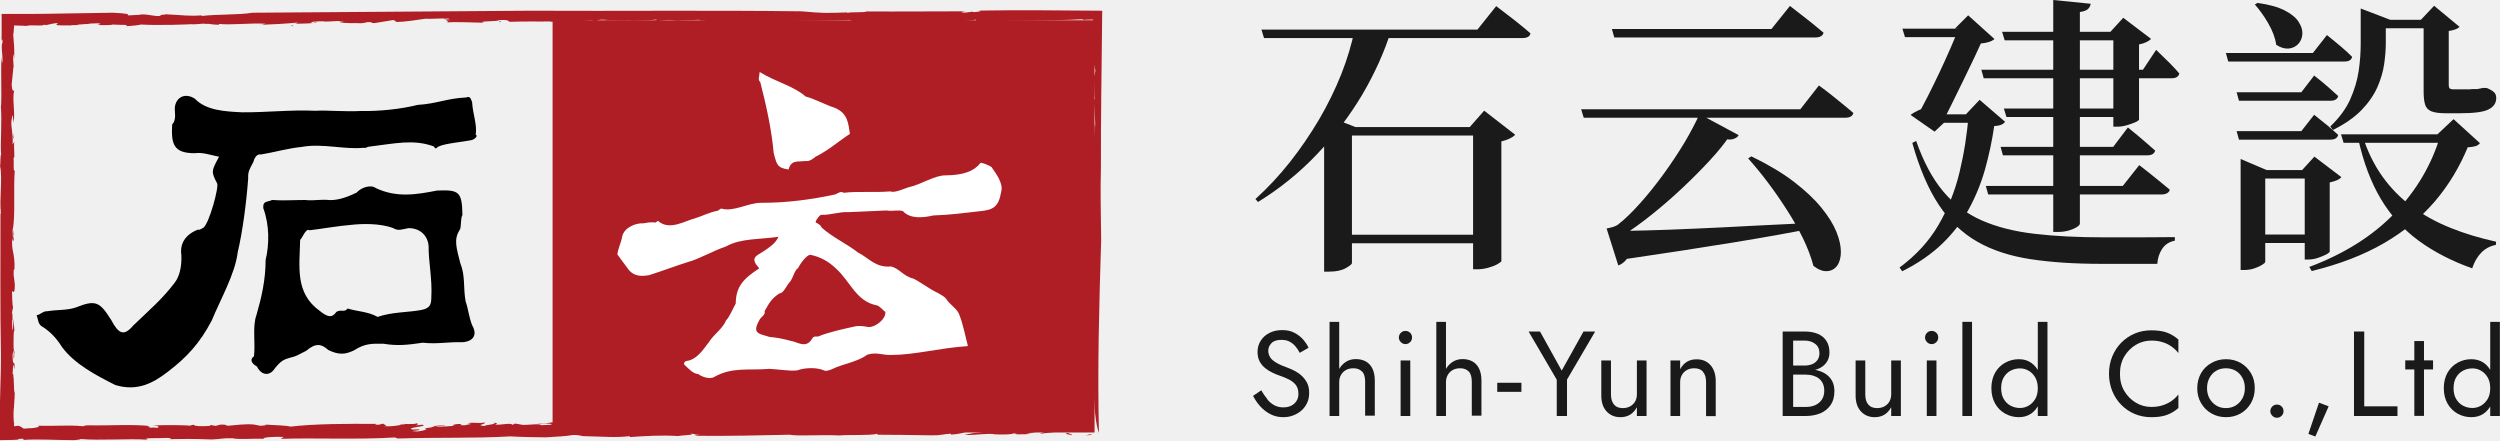
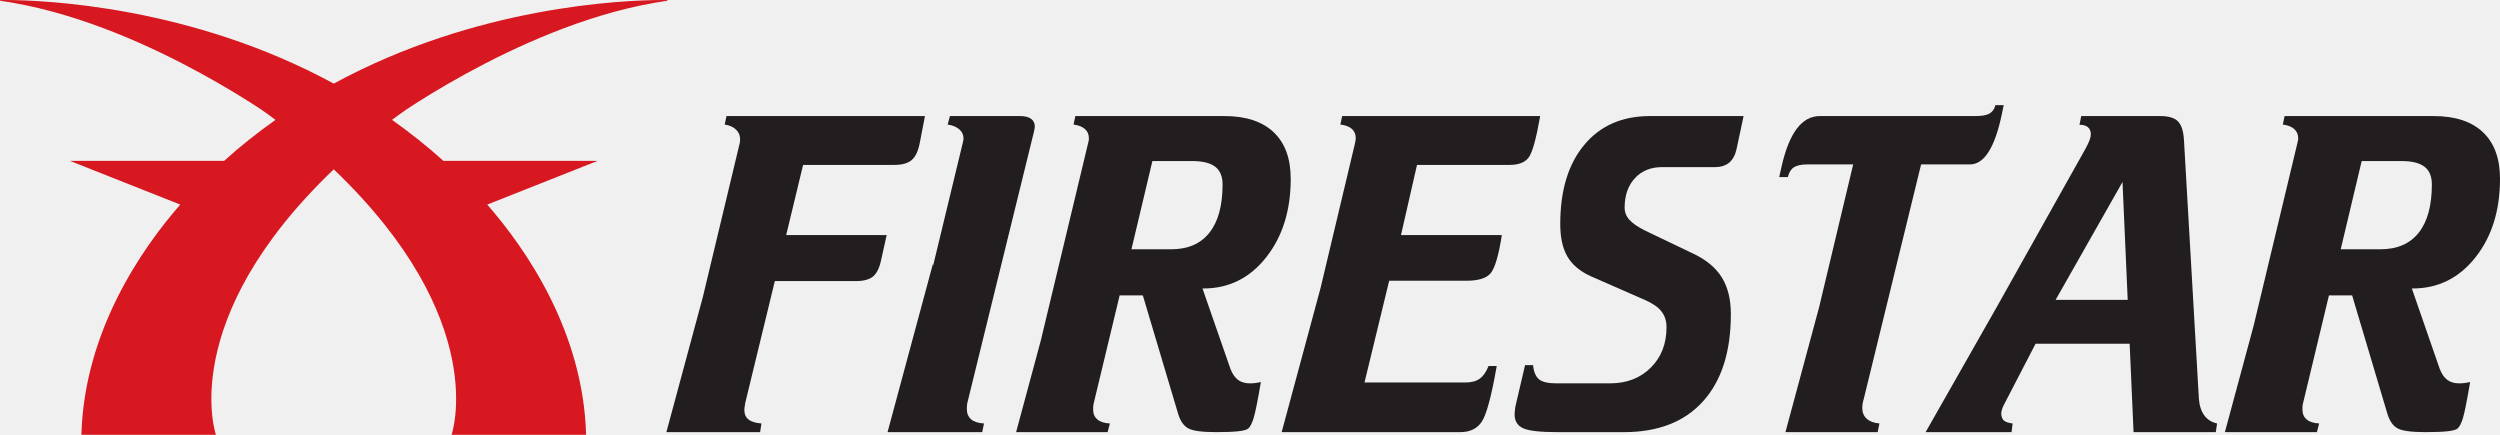
- <svg xmlns="http://www.w3.org/2000/svg" id="_圖層_2" data-name="圖層 2" viewBox="0 0 212.14 37.41">
-   <g id="_圖層_1-2" data-name="圖層 1">
+ <svg xmlns="http://www.w3.org/2000/svg" version="1.1" id="圖層_1" x="0px" y="0px" width="447.103px" height="77.763px" viewBox="0 0 447.103 77.763" enable-background="new 0 0 447.103 77.763" xml:space="preserve">
+   <g>
+     <path fill="#D71820" d="M119.312,0.015c0,0-0.304-0.013-0.869-0.015c-7.012,0.02-33.26,1.084-58.756,14.953   C34.192,1.084,7.945,0.02,0.932,0C0.367,0.002,0.063,0.015,0.063,0.015C0.029,0.017,0.002,0.042,0,0.08   c-0.002,0.032,0.021,0.061,0.053,0.068c0.139,0.02,0.277,0.039,0.416,0.059C1.158,0.3,1.844,0.411,2.531,0.539   c12.43,2.201,24.64,7.789,33.436,12.6h-0.007c0.057,0.028,0.112,0.06,0.167,0.088c4.604,2.525,8.252,4.822,10.489,6.296   c0.908,0.632,1.792,1.271,2.655,1.914c-3.133,2.212-6.213,4.64-9.191,7.333H12.501l19.735,7.819   c-6.903,7.901-17.175,22.688-17.679,41.174H38.62c0,0-7.193-20.471,21.068-47.479c28.262,27.009,21.067,47.479,21.067,47.479   h24.064c-0.505-18.486-10.776-33.273-17.681-41.174l19.736-7.819H79.297c-2.98-2.693-6.061-5.121-9.191-7.333   c0.861-0.644,1.745-1.282,2.652-1.914c2.24-1.474,5.886-3.771,10.491-6.296c0.053-0.028,0.108-0.06,0.165-0.088h-0.006   c8.797-4.811,21.006-10.399,33.434-12.6c0.688-0.128,1.375-0.239,2.064-0.332c0.14-0.021,0.277-0.04,0.417-0.059   c0.031-0.007,0.055-0.037,0.053-0.068C119.373,0.042,119.347,0.017,119.312,0.015z" />
    <g>
-       <g>
-         <rect x="46.89" y="1.72" width="45.99" height="34.98" fill="#b01e25" />
-         <path d="M82.1,29.37c-2.48,.17-4.42,.74-6.44,.75-.74,.04-1.25-.27-2.05-.03-.75,.55-1.82,.75-2.66,1.08-.32,.14-.66,.33-.96,.29-.55-.27-1.57-.31-2.35-.03-.58,.08-1.72-.11-2.36-.13-1.75,.15-3.15-.19-4.72,.71-.26,.15-.87,.05-1.3-.26-.48-.07-.72-.36-1.22-.84,0-.16,.11-.28,.22-.28,.83-.11,1.32-.83,1.91-1.62,.41-.65,1.15-1.11,1.44-1.82,.3-.3,.6-1.04,.82-1.43,.02-1.45,.64-2.1,2-2.99-.8-.87-.32-1.03,.37-1.45,.55-.38,1.01-.67,1.26-1.23-1.54,.24-3.18,.11-4.45,.82-1.19,.41-2.28,1.07-3.22,1.32-1.08,.34-2.24,.78-3.31,1.12-.54,.08-1.31,.2-1.85-.62-.17-.21-.67-.92-.84-1.14,.05-.52,.3-.92,.41-1.53,.16-.75,1.15-1.15,1.79-1.11,.32-.04,.51-.12,1.05-.07,.12-.07,.2-.21,.26-.08,.96,.77,2.24-.07,3.04-.26,.58-.18,1.24-.51,1.87-.64,.18,0,.21-.16,.41-.2,1.04,.31,2.3-.52,3.4-.49,2.13,0,4.13-.26,6.25-.71,.33-.15,.46-.29,.73-.14,1.26-.15,2.49,0,3.96-.12,.37,.17,1.26-.29,1.62-.37,.99-.22,2.16-1.02,3.1-.99,1.44-.02,2.35-.33,2.91-1.04,.04-.11,.79,.22,.94,.33,.36,.51,1.03,1.4,.83,2.08-.22,1.35-.72,1.56-1.79,1.67-1.4,.16-2.62,.32-3.95,.36-.89,.2-1.97,.32-2.6-.36-.33-.14-.9,.03-1.4-.06-.97,.05-2.09,.09-3.19,.14-.84-.05-1.57,.27-2.37,.23-.03-.01-.4,.33-.45,.62,0,.07,.37,.13,.51,.46,1.02,.9,2.06,1.32,3.12,2.14,.85,.41,1.45,1.29,2.77,1.16,.71,.17,1.04,.83,1.89,1.03,.59,.27,1.32,.87,2.11,1.23,.18,.13,.46,.24,.65,.45,.32,.53,.95,.87,1.12,1.33,.35,.86,.53,1.87,.75,2.7m-7-2.88c-.14-.08-.44-.46-.69-.55-1.8-.33-2.27-2.03-3.51-3.14-.63-.61-1.35-.99-2.13-1.15-.21-.09-.77,.51-1.08,1.12-.29,.17-.39,.74-.65,1.12-.3,.29-.58,1.04-.92,1.02-.72,.46-.9,.88-1.27,1.51,.1,.32-.33,.52-.42,.72-.21,.38-.4,.76-.23,1.02,.15,.25,.82,.36,1.07,.45,.68,.06,1.13,.16,1.78,.33,.62,.09,1.29,.7,1.83-.17,.13-.25,.32-.19,.5-.19,.87-.37,2.13-.64,3.23-.88,.27-.04,.68,0,.99,.06,.51,.11,1.55-.59,1.5-1.27" fill="#fff" />
-         <path d="M64.46,6.11c1.4,.86,2.92,1.2,3.9,2.08,.74,.18,1.7,.72,2.4,.93,1.24,.47,1.22,1.43,1.36,2.24-.94,.61-1.85,1.42-2.92,1.94-.13,.11-.52,.45-.89,.36-.51,.1-1.18-.15-1.39,.72-.97-.13-1.01-.41-1.27-1.41-.18-2.01-.63-4.03-1.14-6.02-.23-.15-.06-.48-.05-.84" fill="#fff" />
-         <path d="M18.54,13.29c-.59-.11-1.34-.39-2-.29-1.84,.01-2.02-.8-1.93-2.45,.39-.36,.2-1.12,.22-1.38,.07-.9,.85-1.35,1.71-.79,.96,1.01,2.6,1.08,4,1.15,1.95,.02,4.2-.23,6.22-.13,1.06-.06,2.49,.09,3.81,.02,1.65,.03,3.43-.16,4.88-.52,1.58-.09,2.5-.56,4.11-.63,.34-.14,.38,.1,.5,.39,.07,1.11,.43,1.83,.31,2.77,.24,.1-.14,.44-.41,.47-.76,.15-2.18,.27-2.71,.52-.27,.1-.2,.34-.45,0-1.74-.63-3.28-.24-5.52,.03-.17,.01-.15,.14-.45,.09-1.58,.17-3.49-.4-5.25-.07-1.18,.12-2.33,.46-3.44,.64-.36-.09-.58,.36-.64,.63-.25,.51-.48,.76-.44,1.4-.15,2.05-.48,4.56-.89,6.27-.21,1.81-1.48,4.03-2.2,5.78-1.01,1.93-2.11,3.12-3.72,4.35-1.24,.96-2.6,1.7-4.47,1.13-1.64-.83-3.42-1.75-4.52-3.22-.41-.67-.97-1.32-1.75-1.78-.28-.24-.24-.42-.4-.94,.25,.04,.53-.35,.89-.32,.97-.15,1.68-.06,2.46-.33,1.67-.67,2.02-.45,2.98,1.08,.62,1.17,1.07,1.4,1.86,.47,1.36-1.32,2.49-2.26,3.53-3.65,.35-.45,.61-1.25,.56-2.34-.15-.99,.38-1.77,1.42-2.16,.1,.05,.15,.01,.44-.15,.5-.34,1.36-3.52,1.17-3.78-.52-.98-.48-1.06,.17-2.25" />
-         <path d="M25.98,16.98c.7,.07,1.17-.09,2.04,0,.82,0,1.6-.33,2.25-.64,.35-.42,1.2-.71,1.62-.38,1.78,.84,3.45,.55,5.19,.21,1.84-.07,2.13,.05,2.16,2.07-.19,.33-.07,1.09-.24,1.28-.51,.8-.27,1.5,.05,2.78,.46,1.15,.24,2.07,.46,3.27,.23,.66,.26,1.25,.55,2.02,.49,.85,.08,1.4-.85,1.45-1.15-.04-2.17,.18-3.33,.04-1.36,.2-2.17,.28-3.33,.09-.99-.02-1.6-.03-2.51,.56-.74,.36-1.3,.4-2.18-.03-.59-.52-1.05-.63-1.88,.07-.5,.25-.91,.5-1.26,.55-.68,.19-.88,.3-1.4,.94-.46,.72-1.17,.56-1.51-.15-.26-.15-.75-.51-.26-.88,.14-1.1-.15-2.51,.21-3.49,.43-1.49,.78-3,.78-4.68,.31-1.28,.34-2.95-.2-4.4-.05-.68,.44-.5,.74-.69,.87,.07,1.91,0,2.88,0,.04,.04-.07-.07,0,0m6.08,9.92c1.29-.44,2.64-.37,3.78-.6,.67-.16,.77-.44,.78-1.04,.09-1.59-.24-3.02-.23-4.35-.05-.84-.66-1.55-1.71-1.54-.57,.1-.86,.26-1.29,0-1.13-.43-2.65-.38-3.56-.28-1.13,.09-2.6,.35-3.54,.46-.32-.22-.62,.69-.8,.81-.05,2.26-.46,4.51,1.66,6.03,.66,.53,1.04,.63,1.42,.08,.42-.24,.65,.09,.95-.28,.83,.26,1.73,.25,2.54,.71" />
-         <path d="M92.09,36.92c.93-.03-.5-.1,.61-.05-.13,.05-.31,.08-.61,.05" fill="#b01e25" />
-         <path d="M92.85,33.61c-.31-3,0-6.95-.19-10.24-.01-.38,.17,.1,.13-.77-.24-3.19-.1-8.2,.09-12.08l.05,.23c.03-.74-.12-1.64-.1-2.42,.03,0,.04,.25,.09,.07-.1-.2-.04-1.41-.12-1.75,.04-.31,.11-.28,.15-.68l-.11-.45c-.1-.51-.12-1.11-.11-1.76,0-.32,.01-.66,.02-1,0-.34,.01-.73,.01-1.1-.33,0-.68,.01-.99,.04,.08-.03,.27-.04,.12-.07-2.74,.15-6.15,.13-9.2,.18,.12-.04,.23-.11,.05-.15-.15,.11-1.09,.14-1.91,.16-.37-.12-1.4,.11-2.36,.04l.08-.03c-.71,.12-1.05-.07-1.63,.08l-.45-.09c-.31,.16-1.03-.09-1.61,0l.02,.03c-.55,.04-.84-.04-1.35-.02l-.05-.02c-1.2,.04-1.9-.05-1.87,.08-.42-.1,1.16-.05,.5-.2-3.95,.13-8.02,.11-11.99,.11-.45-.05-.74-.07-.84-.12-.4,.03-1.49,.02-1.86,.09,.13,0-.26-.07-.47-.07-.72-.05-.79,.14-1.58,.08,.32-.03,.42-.08,.32-.12-.68,.1-1.58,.08-2.38,.12,.12-.02,.32-.03,.29-.07-.88,.11-1.6-.03-2.36,.05l.29-.07c-1.24-.09-.36,.16-1.43,.1,.26-.02,.17-.05,.21-.08-1,.13-2.61,.09-3.6,.14,.06-.01,.04-.03,.04-.03-1.08,.02-2.22-.02-3.41,.03-.43-.03,.14-.18-1-.15,.04,.15-1.95,.06-1.27,.23-.98-.03-2.53-.08-3.18-.03,.44-.06-.48-.18,.34-.2l-.61-.09c.09-.06,.63,.02,.44-.06-.41,0-1.6,.07-1.96,.04-.75,.09-1.45,.26-2.67,.28,.57-.06-.33-.16,.06-.19l-1.71,.28c-.41,0-.09-.12-.68-.08,.03,.04-.23,.06-.41,.09-.15-.02-1.69,.04-1.87-.11-.18-.06,.66-.03,.21-.08-.75,0-.79,.05-1.54,.05v-.02c-.51-.02-1.48,.06-.94,.14,.35,0-.13-.09,.38-.05-.35,.09-1.22,.11-1.98,.11,.26-.02,.23-.06,.33-.1-1.01,.11-2.08,.15-3.21,.2-.02,.07,.42-.13,.59-.09-1.45-.1-2.99,.14-4.19,0,.2-.01,.11,.1,.09,.08-.7,0-.67-.11-1.12-.07-.04-.06-.57,.02-1.04,.04-.24,.04-.12-.03,.29-.04-.65,.05-3.26,.14-4.76,.05,.03,.04-.93,.14-1.27,.14l.13-.09c-.32-.05-1.16,0-1.21-.07-.74,.11,2.84-.1,1.84,0-.26-.08-1.39,.14-1.18,.02-.7,0-1.37,.11-2.03,.02,.19,.02,.56-.13,0-.12-.99,.02-.28,.04-1.08,.07l-.5,.04c-.03,.09-.88-.01-.51,.09-.12-.07-1.44,.04-1.33-.1l.14-.12c-.43,0-.7,.12-1.03,.17-.06-.01-.17-.03-.15-.05-.07,.18-1.02-.01-1.53,.12-.11,0-.23-.01-.35-.02-.1,0-.21,0-.32-.01-.12,0-.24,0-.36-.01,0,.12,0,.23-.02,.34,0,.03,0,.05,0,.07,0,.05,0,.09-.01,.13,0,.08-.02,.15-.04,.21,.06,.69,.12,1.32,.08,2.1-.02-.16-.02-.37-.06-.41-.05,.49,0,.61,.02,1.06-.03-.1-.1,.99-.17,1.53,.05,.68,.15,.45,.21,.52-.18,.63,.11,1.93-.05,2.71-.02-.24-.09-1-.13-.43-.18,.63,.13,1.26,.05,2.27l.15-.25c-.09,.45,.09,1.48-.07,1.38,.05,.34-.05,1.19,.1,1.08-.12,1.66,.07,4.03-.18,5.04,.02,.24,0,.83,.07,.71,.08-.39-.06-.55,0-.7,0,.21,.04,.26,.06,.28-.03,.51-.04,.92-.16,.43-.09,1.15,.24,1.18,.19,2.64-.06-.07-.08,.04-.07,.47l.1,.81c-.02,.94-.13,.54-.24,.56,.02,.5,.01,1.12,.09,1.35l-.12,.61c.09-.45,.06,.41,.08,.65l-.02-.24c-.04,.09-.02,.68,0,.97,.06-.07,.09-.66,.1-.99,.04,.26,.03,.66,.08,1-.1-.11-.07,.82-.08,1.22-.02,.46,.09,.52,.08,.65-.05,.01,0,.75-.08,.39-.01-.16,.05-.36,0-.62-.04,.3-.13,.27-.06,.89,.05,.47,.19-.12,.13,.78-.02-.24-.06-.28-.1-.46l-.05,.84,.09,.04c-.02,.11-.03,.03-.04,.09,.09,.25,.03,1.28,.13,1.47,0,.42-.06,.89-.07,1.3v-.08c-.03,.25-.04,.54-.03,.81,0,.14,.01,.28,.02,.4,.01,.06,.02,.11,.04,.15h-.02c0,.06,0,.15,0,.24,.12,0,.26-.03,.33-.05,.04,.02,.18,.05,.24,.08,.07,.03,.1,.07,.13,.1,.07,.06,.14,.1,.52,.04,.69,0,1.09-.16,.81-.22,1.25,.06,2.66-.08,3.82,.05,.18-.04,.07-.06,.43-.08,1.83,.04,3.86-.11,5.32,.07-.53,.04-.04,.09-.02,.14,.44-.08,.52,.08,.68-.05-.04-.08,0-.12-.51-.15,1.09-.04,2.75-.04,3.36,.03-.3-.04-.07-.06,.17-.09-.08,.13,.73,.15,1.33,.1l.09-.08,.4,.08c.23-.03,.26-.16,.86-.09,.03,.03,.07,.06,.18,.08,.63-.06,1.52-.17,2.2-.11l.56,.11c.29-.01,.78-.08,.27-.11,1.16,.07,1.92,.08,2.29,.18,2.01-.24,4.92-.25,7.26-.23l-.07,.06c.63,.05,.33-.1,.76-.06-.2,.05,.48,.12-.01,.19,.9,.06,1.16-.1,1.74-.13,.09-.08-.47,.05-.36-.05,.1-.03,1.24,.06,1.38-.06,.23,.05,.05,.13-.07,.18l.55-.06c.67,.14-1.53,.24-.82,.41l.51-.02c.48,.12-1.34,.14-.07,.18,.55-.06,1.02-.23,.53-.28,1.15-.03,.53-.28,1.76-.27,.34,.07-.99,.02-.75,.11,.58,.09,1.17-.05,1.68-.02-.57-.04-.09-.16,.28-.18,.63,.06-.41,.11,.48,.12,.15-.07,.96-.12,.26-.16,.32-.15,.92,.04,1.41-.08,.29,.11-.91,.25,.06,.3-.15-.1,1.2-.14,.69-.29,.38,.03,.42,.11,.14,.17,.55,.06,1.32-.19,1.51,.02l.19-.11c.17,.03,.42,.06,.69,.12,.48,0,1.55-.14,1.51,.02,.15-.02,1.25,0,.83-.12-.68-.07-.78,.08-1.16-.07,.48,.12,.98-.02,1.38-.06l.06,.06c.24-.02,.78-.01,.92-.08-.18,.04-.09,.08,.1,.09l.25-.09c.96-.05,.22,.16,1.15,.14l-.71,.07c.15-.02,.47,.07,.92,.04,.17-.09,.5-.19,.65-.25,.52-.04,.24,.1,.75,0l-.67,.1c-.1,.03,.46,.14,1.15,.14,.45-.03,1.14-.15,.43-.2,.35,0,.84,.05,.57,.11,.79-.03-.1-.09,.58-.15,.28,.06,1.15,.14,1.68,.22l-.72,.14h.48c-.62,.12,.31,.09-.04,.21,.32,.02,.72-.02,1.03-.05-.95-.19,1.07-.27,.79-.44,1.3-.05,.82,.43,2.17,.15-.22-.05,.42-.18-.4-.13,.81,.02,.55-.18,1.51-.1-.71,.07,.76,.18-.26,.28,.07-.06-.57-.04-.73-.03,.33,.07-.07,.18,.76,.18,.51-.02,1.2-.02,1.1-.11-.02-.1-.77,.01-.45-.09,1.01-.04,1.18,.12,1.59-.06-.64,.01-.8-.09-.79-.16l.74-.04-.14,.07c1.19,.05,.35-.12,1.5-.1l.54,.13c-.27,.11-1.68-.05-1.47,.14,.75,0,1-.09,1.7-.04-.16,.01-.37,.03-.53,.04,.27,0,.54,.25,1.6,.11,.55-.06,.15-.07,.16-.14,1.2-.02,1.56-.09,2.33-.1-.16,.14,1.37,.01,.51,.15-.39-.08-2.13-.07-2.56,.06,.44,.16-.94-.02-1.2,.14,.96,0,.92,.16,1.07,.27,.27,0,.53-.04,.68-.05,.11-.1-.24-.1-.26-.2,1.08,.03,2.11-.03,2.7-.12,.36,.05,.24,.15-.18,.16,1.28-.03,2.65-.02,3.86,.01-.78-.16,1.36-.04,.82-.17-.65-.04-1.21-.15-.85-.22,.41,.01-.01,.07,.16,.1,.52-.09,.81,.14,1.31,0-1.17,.05-.23,.19-.44,.32,.84-.07-.04,.09,.8,.09,.84-.07,1.87-.12,2.8-.15,1.17,.12,2.97,0,4.02,0,.55,.06,.18,.2,.77,.23,.7,0-.52-.15,.52-.09l-.1,.03c.31-.03,1.89,.1,2.2-.11l-.32,.15c.19,.01,.37-.02,.53-.04,0,.05,.23,.1-.08,.13,.64,.11,1.34-.02,2.03-.02l-.44-.09c1.19-.07,1.98,.02,3.13-.01l-.03,.09,.68-.05c-.17,.09,.46,.14,.82,.07l-1.77,.22c-.49-.05,.54-.11,.23-.19-.26-.08-1.32-.05-1.5,.03,.41,0,.43-.01,.74-.04,.13,.12-.48,.12-.79,.2,.21,0,.52,.03,.56,0-.42,.06-.84,.07-1.54,.07,.47-.05-.26-.08-.08-.11-.05,.11-.72,.14-1.58,.11-.62-.13-1.62,.08-2.62,.05,.4-.11,.92-.2,1.53-.24-.62-.05-.7,0-1.32-.05-.3,.08-.52,.21-1.34,.26l-.04-.08c-.74,.04-.74,.16-1.68,.14-1.61-.04-3.28-.04-4.51-.05l-.05-.08c-.68,.17-2.28,.06-3.21,.14-1.57-.08-3.41,.08-4.22-.06-2.77,.06-5.19,.12-8.07,.09l.48-.12c-.51,.09-.33-.07-.84-.05,.58,.09-.7,.12-1.06,.19-1.28-.09-2.92,0-4.05,.09l-.04-.08c-1.15,.15-2.51,.02-3.94,0-.16-.03-.42-.11-.85-.1-.77,.13-1.18,.12-2.31,.2-.83,0-2.18-.03-3.02-.08-3.12,.18-6.3,.07-9.55,.18l-.24-.09c-3.14,.2-7.01,.02-9.69,.12l.26-.16c-.84-.05-1.92,.04-1.7,.16-.84-.05-2.11,.08-2.64-.05-.86-.03-1.06,.08-1.77,.1-1.73-.06-2.37-.05-3.99-.02h.4c.18-.03,.19-.1-.21-.11-.61,.05-2.23-.04-1.63,.15-1.74-.11-4.05,.09-5.74-.06,.14,.05-.28,.06-.46,.1-1.52,0-3.13-.11-4.34-.02-.24-.03,.39-.09-.24-.1-.18,.01-.18,.03-.2,.05-.01,.02-.06,.04-.46,.05-.37,0-.74,.01-1.12,.02v-1.54s0-.86,0-.86c.01-.57,.03-1.13,.04-1.69,.03-1.12,.07-2.21,.06-3.24C0,26.08,.05,21.92,.04,18.1l.04,.04c-.15-1.28,.15-3-.07-4.03,.04-.3,.02-1.16,.09-.93-.1-1.02,.1-2.85-.04-4.33,0,.14,0,.21,.02,.37,.09-1.49-.03-2.8,.05-4.37,.02,.16,.03,.45,.07,.5,.07-.61-.16-1.44,.02-1.77,0-.35-.1-.25-.09-.03,0-.3,0-.6,.01-.9,0-.49,0-.98,0-1.47,.91,0,1.83,0,2.75,0,.74,0,1.48-.02,2.22-.03,1.49-.02,2.98-.05,4.46-.07,2.57,.11,.16,.32,2.18,.18,.17,.04,.12-.07,.15-.03,.78-.05,1.22,.21,1.76,.11-.23-.12,.36-.06,.38-.13,1.57,.07,1.88,.18,3.12,.09l-.09,.06c1.45-.17,3.13-.08,4.36-.28,8-.06,15.67-.11,23.48-.17,7.71,.04,15.27-.05,23.1,.05,1.84,.16,1.97,.16,3.99,.09-.08,.03-.21,.03-.07,.06,.1-.13,1.42-.01,1.61-.14,2.9,.02,5.56-.01,8.54-.01-.47,.01-.71,.12-.15,.11l.59-.08,.09,.04c.38-.02,.8-.08,.41-.13,1.62-.03,3.24-.03,4.85-.03,1.89,.01,3.78,.03,5.66,.04-.03,2.38-.05,4.75-.08,7.12-.02,2.09-.04,4.16-.03,6.24-.06,1.74,0,4.22,.02,6.11-.17,5.61-.32,10.66-.19,16.35,0,0-.34-.74-.42-3.09" fill="#b01e25" />
-         <path d="M90.97,36.93c-.2-.07-.85-.1-.33-.19,.06,.06,.4,.13,.33,.19" fill="#b01e25" />
-         <path d="M73.56,36.26s-.25-.03-.3-.04c.21,0,.41-.06,.59-.03-.22,0-.18,.04-.28,.06" fill="#b01e25" />
-         <path d="M69.11,36.22c.07-.06,1.02-.1,1.58-.11l-1.58,.11Z" fill="#b01e25" />
-         <path d="M64.96,35.98c-.36-.05-.26-.08,.22-.08,.04,.03-.12,.05-.22,.08" fill="#b01e25" />
-         <path d="M64.67,36.11c-.35,0-.52-.03-.68-.07,.01,.05,.8-.03,.68,.07" fill="#b01e25" />
-         <path d="M55.66,35.94c-.22,0-.69,.05-.89-.01,.23,.04,1.05-.07,.89,.01" fill="#b01e25" />
-         <path d="M51.48,36.03c-.14,0-.19-.02-.35,0-.25-.03,.01-.07,.22-.08l.12,.07Z" fill="#b01e25" />
-         <polygon points="1.15 11.3 1.18 11.75 1.13 11.68 1.15 11.3" fill="#b01e25" />
-         <path d="M24.52,2.16c.45-.04,.31,.05,.39,.06-.41,0,.15-.07-.39-.06" fill="#b01e25" />
-         <polygon points="42.51 1.87 42.38 1.87 42.42 1.75 42.51 1.87" fill="#b01e25" />
-       </g>
-       <g>
-         <g>
-           <path d="M114.94,2.51h3.13c-.58,1.87-1.41,3.71-2.48,5.53-1.08,1.81-2.36,3.5-3.84,5.05-1.48,1.56-3.15,2.91-5,4.05l-.22-.25c1.04-.94,2.02-1.99,2.93-3.14,.91-1.15,1.73-2.36,2.47-3.61,.74-1.26,1.36-2.53,1.88-3.83,.51-1.29,.89-2.56,1.14-3.8Zm-7.9,0h18.33l1.59-1.99c.38,.3,.72,.56,1.03,.79,.31,.23,.63,.48,.97,.76,.34,.27,.64,.53,.91,.76-.05,.27-.28,.4-.7,.4h-21.91l-.22-.72Zm7.68,8.27v11.55c0,.08-.17,.22-.52,.42s-.82,.3-1.42,.3h-.42V11.38l.89-1.29,1.79,.7h-.32Zm-1.62,0h12.82v.72h-12.82v-.72Zm.22,9.14h12.69v.72h-12.69v-.72Zm11.67-9.14h-.27l1.22-1.39,2.63,2.04c-.1,.12-.25,.22-.45,.32s-.44,.18-.72,.25v10.18s-.14,.13-.36,.25c-.22,.12-.49,.22-.79,.3-.31,.08-.6,.12-.88,.12h-.37V10.78Z" fill="#1a1a1a" />
-           <path d="M154.34,7.25c.41,.3,.77,.57,1.07,.81s.61,.49,.94,.76c.33,.27,.64,.52,.92,.77-.07,.27-.3,.4-.7,.4h-22.18l-.22-.72h18.6l1.57-2.01Zm-6.81,4.22c-.07,.15-.23,.26-.5,.34-.26,.07-.6,.03-.99-.14l.75-.17c-.43,.65-1,1.35-1.71,2.12-.71,.77-1.5,1.56-2.35,2.36-.85,.8-1.73,1.56-2.62,2.27-.89,.71-1.75,1.33-2.58,1.84l-.03-.27h1.29c-.1,.79-.28,1.42-.55,1.86-.26,.45-.57,.73-.92,.84l-.99-3.13c.25-.05,.45-.1,.6-.15s.26-.11,.35-.17c.6-.46,1.23-1.08,1.91-1.84,.68-.76,1.35-1.6,2.01-2.51,.66-.91,1.25-1.81,1.78-2.69,.52-.89,.93-1.67,1.23-2.35l3.33,1.79ZM151.88,.5c.38,.3,.72,.56,1.02,.79,.3,.23,.61,.48,.93,.73,.32,.26,.62,.51,.91,.76-.07,.27-.31,.4-.72,.4h-17.04l-.2-.72h13.54l1.57-1.96Zm-14.98,19.1c.73,0,1.69-.02,2.88-.05,1.19-.03,2.55-.08,4.07-.15,1.52-.07,3.15-.14,4.88-.24,1.73-.09,3.5-.18,5.3-.26l.03,.42c-1.77,.36-4.07,.78-6.88,1.24-2.82,.46-6,.95-9.56,1.47l-.72-2.43Zm11.72-6.33c1.44,.7,2.65,1.42,3.61,2.16s1.75,1.48,2.33,2.2c.59,.72,1.01,1.4,1.27,2.04,.26,.64,.38,1.21,.38,1.7s-.11,.89-.32,1.18c-.22,.29-.5,.44-.86,.46-.36,.02-.74-.13-1.15-.45-.2-.76-.5-1.54-.89-2.35-.4-.8-.85-1.61-1.37-2.41-.51-.8-1.05-1.58-1.61-2.32-.56-.75-1.12-1.42-1.67-2.04l.27-.17Z" fill="#1a1a1a" />
-           <path d="M166.81,9.71l1.17-1.24,2.16,1.86c-.13,.22-.44,.34-.92,.37-.18,1.24-.44,2.46-.77,3.64-.33,1.18-.79,2.31-1.37,3.38-.58,1.07-1.33,2.05-2.25,2.94-.92,.89-2.06,1.68-3.42,2.36l-.22-.32c1.39-1.03,2.49-2.22,3.29-3.59,.8-1.37,1.4-2.85,1.79-4.46,.39-1.61,.65-3.25,.78-4.94h-.25Zm.4-7.28v.72h-5.56l-.22-.72h5.79Zm1.07,.84c-.18,.41-.42,.93-.71,1.54-.29,.61-.61,1.26-.94,1.95-.34,.69-.67,1.35-.98,2-.31,.65-.6,1.19-.84,1.64h.17l-.82,.77-2.04-1.42c.15-.12,.36-.24,.63-.37,.27-.13,.53-.21,.76-.25l-.84,.72c.26-.43,.56-.97,.89-1.63,.33-.65,.67-1.34,1.01-2.06,.34-.72,.65-1.41,.94-2.07,.29-.66,.52-1.22,.68-1.66l2.09,.84Zm-5.69,8.67c.63,1.79,1.39,3.22,2.3,4.3,.9,1.08,1.99,1.9,3.27,2.46,1.27,.56,2.77,.94,4.48,1.14,1.71,.2,3.69,.3,5.92,.3h2.91c.58,0,1.14,0,1.68-.01,.54,0,1.01-.01,1.4-.01v.3c-.48,.1-.84,.33-1.08,.7-.24,.36-.38,.79-.41,1.27h-4.67c-2.32,0-4.35-.13-6.1-.4-1.75-.27-3.25-.76-4.52-1.49-1.27-.73-2.35-1.76-3.24-3.1s-1.65-3.1-2.26-5.27l.32-.17Zm5.59-2.24v.72h-4.74l.37-.72h4.37Zm-2.29-7.28l1.12-1.12,2.23,2.01c-.13,.13-.35,.23-.65,.3-.3,.07-.63,.1-1.01,.09-.37,0-.74-.03-1.11-.06l-.27-1.22h-.32Zm17.07,1.81c.46,.45,.85,.82,1.16,1.13,.31,.31,.57,.6,.81,.88-.07,.26-.28,.4-.65,.4h-15.95l-.2-.72h13.71l1.12-1.69Zm-1.42,9.79c.35,.27,.65,.51,.92,.72,.26,.22,.55,.44,.84,.68,.3,.24,.57,.47,.82,.68-.03,.13-.11,.23-.24,.3-.12,.07-.28,.1-.46,.1h-14.71l-.2-.72h11.62l1.39-1.76Zm-.97-3.2c.31,.25,.59,.48,.83,.68,.24,.21,.49,.42,.76,.65s.5,.44,.72,.63c-.07,.26-.29,.4-.67,.4h-12.25l-.2-.72h9.56l1.24-1.64Zm-.25-8.12v.72h-10.21l-.22-.72h10.43Zm-.05,6.51v.72h-10.01l-.22-.72h10.23Zm-2.86-8.89c-.03,.18-.11,.33-.24,.45-.12,.12-.35,.2-.68,.25V18.98c0,.08-.09,.18-.26,.29-.17,.11-.4,.2-.68,.29-.28,.08-.57,.12-.87,.12h-.45V0l3.18,.32Zm1.67,2.38l1.09-1.19,2.36,1.79c-.07,.08-.19,.17-.37,.26s-.4,.16-.65,.21v6.36c0,.07-.1,.15-.31,.24s-.45,.18-.73,.26-.55,.12-.79,.12h-.35V2.71h-.25Z" fill="#1a1a1a" />
-           <path d="M197.46,2.98c.5,.4,.91,.74,1.24,1.02,.33,.28,.63,.56,.89,.82-.05,.27-.27,.4-.65,.4h-9.86l-.2-.72h7.38l1.19-1.52Zm-1.09,3.43c.46,.36,.85,.68,1.17,.96,.31,.27,.6,.53,.87,.78-.07,.27-.29,.4-.67,.4h-7.75l-.2-.72h5.49l1.09-1.42Zm0,3.33c.46,.36,.85,.68,1.17,.94,.31,.26,.6,.52,.87,.77-.07,.26-.29,.4-.67,.4h-7.75l-.2-.72h5.49l1.09-1.39Zm-4.15,12.47c0,.07-.09,.15-.26,.26-.17,.11-.39,.21-.66,.3-.26,.09-.55,.14-.87,.14h-.3V13.49l2.21,.94h4v.72h-4.12v7.05Zm4.15-2.31v.72h-5.04v-.72h5.04ZM191.57,.25c.96,.13,1.72,.34,2.29,.63,.56,.29,.96,.61,1.19,.97,.23,.36,.34,.7,.32,1.03-.02,.33-.13,.61-.34,.84s-.48,.36-.81,.4c-.33,.03-.69-.07-1.07-.32-.08-.58-.31-1.19-.68-1.83-.37-.64-.75-1.16-1.13-1.58l.22-.15Zm3.78,14.18l1.04-1.14,2.29,1.74c-.17,.2-.5,.35-.99,.45v5.89s-.1,.12-.29,.22c-.19,.1-.42,.19-.7,.29-.27,.09-.53,.14-.78,.14h-.35v-7.58h-.22Zm11.48-3.03l1.37-1.29,2.24,2.04c-.1,.12-.22,.2-.37,.25-.15,.05-.37,.08-.67,.1-.7,1.69-1.62,3.22-2.78,4.58s-2.6,2.55-4.32,3.55c-1.72,1-3.77,1.79-6.14,2.37l-.2-.35c2.96-1.11,5.38-2.63,7.24-4.56,1.86-1.93,3.17-4.16,3.91-6.69h-.27Zm-6.51-9.96V.72l2.53,.97h-.4v1.99c0,.53-.05,1.12-.14,1.76-.09,.65-.29,1.3-.58,1.97-.3,.67-.75,1.32-1.35,1.94-.61,.62-1.41,1.18-2.42,1.68l-.22-.3c.76-.73,1.33-1.49,1.69-2.3s.6-1.61,.72-2.42c.12-.81,.17-1.59,.17-2.33V1.44Zm7.92,9.96v.72h-9.37l-.22-.72h9.59Zm-7.78,.07c.41,1.33,.98,2.49,1.69,3.49,.71,1,1.56,1.86,2.53,2.58,.98,.72,2.07,1.32,3.27,1.8,1.2,.48,2.49,.87,3.86,1.17l-.02,.27c-.5,.1-.91,.32-1.24,.66-.33,.34-.59,.78-.77,1.33-1.72-.61-3.23-1.39-4.52-2.33-1.29-.94-2.37-2.12-3.22-3.54-.85-1.42-1.5-3.15-1.95-5.2l.37-.22Zm6.36-9.79v.72h-5.22v-.72h5.22Zm-1.39,0l1.12-1.19,2.16,1.79c-.17,.17-.47,.28-.92,.35V7.2c0,.13,.02,.23,.07,.29s.17,.09,.35,.09h1.23c.14,0,.24,0,.31-.02h.45c.08-.02,.17-.03,.26-.05,.09-.02,.17-.03,.24-.05h.25l.1,.02c.28,.12,.48,.24,.6,.36,.12,.12,.17,.29,.17,.48,0,.43-.22,.75-.66,.97s-1.25,.32-2.42,.32h-1.22c-.55,0-.95-.06-1.22-.17-.27-.12-.44-.31-.52-.58-.08-.27-.12-.62-.12-1.06V1.69h-.22Z" fill="#1a1a1a" />
-         </g>
-         <g>
-           <path d="M107.53,33.88c.18,.22,.38,.39,.61,.51,.22,.12,.48,.18,.77,.18,.38,0,.69-.11,.92-.32,.23-.21,.35-.48,.35-.81s-.07-.58-.22-.77c-.15-.19-.35-.35-.59-.47-.24-.12-.5-.23-.77-.32-.18-.06-.38-.14-.59-.24-.22-.1-.43-.23-.62-.38-.2-.15-.36-.34-.49-.57-.13-.23-.19-.5-.19-.83,0-.35,.09-.67,.27-.95,.18-.28,.42-.5,.74-.66,.31-.16,.67-.24,1.08-.24s.73,.07,1.02,.22,.54,.33,.74,.56c.2,.23,.37,.47,.48,.72l-.75,.43c-.09-.18-.2-.35-.34-.52-.14-.17-.3-.31-.5-.42-.2-.11-.43-.16-.71-.16-.39,0-.67,.09-.85,.28-.18,.19-.27,.4-.27,.63,0,.2,.05,.38,.15,.55,.1,.17,.27,.32,.52,.47,.24,.15,.57,.29,.99,.44,.19,.07,.39,.16,.6,.27,.21,.11,.41,.25,.59,.42,.18,.17,.33,.37,.45,.6,.12,.24,.17,.52,.17,.85s-.06,.6-.18,.85c-.12,.25-.28,.47-.49,.65-.21,.18-.44,.31-.71,.41-.26,.1-.54,.14-.82,.14-.39,0-.75-.08-1.08-.25-.33-.17-.62-.39-.87-.67-.25-.28-.45-.57-.61-.89l.7-.47c.16,.29,.34,.54,.52,.76Z" fill="#1a1a1a" />
-           <path d="M113.64,35.3h-.82v-7.99h.82v7.99Zm1.95-3.75c-.17-.2-.42-.3-.75-.3-.24,0-.45,.05-.63,.15-.18,.1-.32,.24-.42,.42-.1,.18-.15,.38-.15,.6h-.27c0-.38,.07-.71,.21-1,.14-.29,.34-.52,.59-.69,.25-.17,.54-.26,.87-.26s.61,.07,.86,.2c.24,.14,.43,.34,.56,.61s.2,.61,.2,1.02v2.97h-.82v-2.87c0-.39-.08-.68-.25-.88Z" fill="#1a1a1a" />
-           <path d="M118.87,28.24c.11-.11,.24-.16,.39-.16s.29,.05,.4,.16c.11,.11,.16,.24,.16,.4s-.05,.28-.16,.39-.24,.17-.4,.17-.28-.06-.39-.17-.17-.24-.17-.39,.06-.29,.17-.4Zm.8,2.35v4.71h-.82v-4.71h.82Z" fill="#1a1a1a" />
-           <path d="M122.7,35.3h-.82v-7.99h.82v7.99Zm1.95-3.75c-.17-.2-.42-.3-.75-.3-.24,0-.45,.05-.63,.15-.18,.1-.32,.24-.42,.42-.1,.18-.15,.38-.15,.6h-.27c0-.38,.07-.71,.21-1,.14-.29,.34-.52,.59-.69,.25-.17,.54-.26,.87-.26s.61,.07,.85,.2c.24,.14,.43,.34,.56,.61,.13,.27,.2,.61,.2,1.02v2.97h-.82v-2.87c0-.39-.08-.68-.25-.88Z" fill="#1a1a1a" />
-           <path d="M127.05,32.48h2.05v.77h-2.05v-.77Z" fill="#1a1a1a" />
-           <path d="M135.36,28.13l-2.39,4.08v3.09h-.87v-3.08l-2.39-4.09h.97l1.84,3.32,1.85-3.32h.97Z" fill="#1a1a1a" />
-           <path d="M136.95,34.32c.17,.21,.42,.31,.75,.31,.24,0,.45-.05,.63-.15,.18-.1,.32-.24,.42-.41,.1-.18,.15-.38,.15-.61v-2.87h.82v4.71h-.82v-.74c-.16,.28-.35,.49-.58,.63-.23,.14-.5,.21-.82,.21-.49,0-.88-.17-1.18-.5s-.44-.78-.44-1.34v-2.97h.82v2.87c0,.38,.09,.67,.26,.87Z" fill="#1a1a1a" />
-           <path d="M144.52,31.55c-.17-.2-.42-.3-.75-.3-.24,0-.45,.05-.63,.15-.18,.1-.32,.24-.42,.42-.1,.18-.15,.38-.15,.61v2.87h-.82v-4.71h.82v.74c.16-.29,.35-.5,.59-.64,.24-.14,.51-.2,.81-.2,.5,0,.89,.17,1.18,.5s.44,.78,.44,1.35v2.97h-.82v-2.87c0-.39-.08-.68-.26-.88Z" fill="#1a1a1a" />
-           <path d="M151.97,31.02h1.16c.24,0,.45-.04,.65-.12,.19-.08,.34-.2,.45-.36,.11-.16,.16-.35,.16-.57,0-.34-.12-.61-.36-.79-.24-.19-.54-.28-.9-.28h-.97v5.63h1.08c.31,0,.58-.05,.81-.16,.24-.11,.42-.27,.55-.47,.13-.2,.2-.45,.2-.75,0-.22-.04-.41-.11-.58-.07-.17-.18-.31-.32-.43-.14-.12-.31-.2-.5-.26-.19-.06-.4-.09-.64-.09h-1.26v-.48h1.26c.35,0,.67,.04,.96,.11s.55,.19,.77,.34c.22,.15,.39,.35,.52,.59,.12,.24,.18,.52,.18,.85,0,.47-.11,.86-.32,1.17-.22,.31-.5,.54-.87,.7-.37,.15-.78,.23-1.25,.23h-1.95v-7.17h1.84c.43,0,.8,.06,1.12,.19,.32,.13,.57,.33,.74,.59,.18,.26,.27,.6,.27,1.01,0,.33-.09,.62-.27,.86-.18,.24-.42,.42-.74,.54-.32,.12-.69,.18-1.12,.18h-1.16v-.48Z" fill="#1a1a1a" />
-           <path d="M158.53,34.32c.17,.21,.42,.31,.75,.31,.24,0,.45-.05,.63-.15,.18-.1,.32-.24,.42-.41,.1-.18,.15-.38,.15-.61v-2.87h.82v4.71h-.82v-.74c-.16,.28-.35,.49-.58,.63-.23,.14-.51,.21-.82,.21-.49,0-.88-.17-1.18-.5s-.44-.78-.44-1.34v-2.97h.82v2.87c0,.38,.08,.67,.26,.87Z" fill="#1a1a1a" />
-           <path d="M163.52,28.24c.11-.11,.24-.16,.39-.16s.29,.05,.4,.16c.11,.11,.16,.24,.16,.4s-.05,.28-.16,.39-.24,.17-.4,.17-.28-.06-.39-.17c-.11-.11-.17-.24-.17-.39s.06-.29,.17-.4Zm.8,2.35v4.71h-.82v-4.71h.82Z" fill="#1a1a1a" />
-           <path d="M167.34,27.31v7.99h-.82v-7.99h.82Z" fill="#1a1a1a" />
-           <path d="M169.3,31.62c.21-.36,.49-.65,.85-.84,.36-.2,.74-.3,1.17-.3,.4,0,.74,.1,1.03,.3,.29,.2,.52,.48,.69,.84,.17,.37,.25,.8,.25,1.32s-.08,.94-.25,1.31c-.17,.37-.4,.65-.69,.85-.29,.2-.64,.3-1.03,.3-.42,0-.81-.1-1.17-.3-.36-.2-.64-.48-.85-.85-.21-.37-.32-.81-.32-1.31s.11-.95,.32-1.32Zm.73,2.24c.15,.25,.34,.44,.59,.57,.25,.13,.51,.19,.8,.19,.24,0,.47-.06,.71-.19,.23-.13,.42-.32,.57-.57,.15-.25,.22-.56,.22-.92s-.08-.67-.22-.92c-.15-.25-.34-.44-.57-.57-.23-.13-.47-.19-.71-.19-.29,0-.55,.06-.8,.19-.25,.13-.44,.32-.59,.57-.15,.25-.22,.56-.22,.92s.07,.67,.22,.92Zm3.71-6.55v7.99h-.82v-7.99h.82Z" fill="#1a1a1a" />
-           <path d="M180.26,33.18c.25,.42,.58,.75,.98,.99,.4,.24,.84,.36,1.31,.36,.34,0,.65-.04,.94-.13,.28-.09,.54-.21,.77-.37,.23-.16,.43-.35,.59-.56v1.15c-.3,.27-.63,.46-.98,.59-.35,.13-.8,.19-1.32,.19-.5,0-.96-.09-1.4-.27s-.81-.44-1.14-.77c-.33-.33-.58-.72-.77-1.17-.18-.45-.28-.94-.28-1.47s.09-1.02,.28-1.48c.19-.45,.44-.84,.77-1.17,.33-.33,.71-.59,1.14-.77,.43-.18,.9-.27,1.4-.27,.53,0,.97,.06,1.32,.19,.35,.13,.68,.33,.98,.59v1.15c-.16-.21-.36-.4-.59-.56-.23-.16-.49-.29-.77-.37-.28-.09-.6-.13-.94-.13-.47,0-.91,.12-1.31,.36-.4,.24-.73,.57-.98,.99-.25,.42-.37,.91-.37,1.47s.12,1.04,.37,1.46Z" fill="#1a1a1a" />
-           <path d="M186.77,31.67c.21-.37,.51-.66,.88-.87,.37-.21,.78-.32,1.24-.32s.88,.11,1.25,.32c.36,.21,.65,.5,.87,.87,.22,.37,.32,.79,.32,1.27s-.11,.89-.32,1.26c-.21,.37-.5,.66-.87,.88-.37,.21-.78,.32-1.25,.32s-.87-.11-1.24-.32c-.37-.21-.66-.5-.88-.88-.22-.37-.32-.79-.32-1.26s.11-.9,.32-1.27Zm.72,2.14c.14,.25,.33,.45,.57,.6,.24,.15,.52,.22,.82,.22s.58-.07,.83-.22c.24-.15,.43-.35,.57-.6,.14-.25,.21-.54,.21-.87s-.07-.62-.21-.88c-.14-.26-.33-.46-.57-.6-.24-.14-.52-.21-.83-.21s-.58,.07-.82,.21c-.24,.14-.43,.34-.57,.6-.14,.26-.21,.55-.21,.88s.07,.62,.21,.87Z" fill="#1a1a1a" />
-           <path d="M192.82,34.49c.11-.11,.24-.16,.39-.16s.29,.05,.4,.16,.16,.24,.16,.4-.05,.28-.16,.39c-.11,.11-.24,.17-.4,.17s-.28-.06-.39-.17c-.11-.11-.17-.24-.17-.39s.06-.29,.17-.4Z" fill="#1a1a1a" />
-           <path d="M197.6,34.48l-1.13,2.56-.59-.22,.9-2.65,.82,.31Z" fill="#1a1a1a" />
-           <path d="M200.62,28.13v6.35h2.82v.82h-3.69v-7.17h.87Z" fill="#1a1a1a" />
-           <path d="M206.46,30.58v.77h-2.36v-.77h2.36Zm-.77-1.64v6.35h-.82v-6.35h.82Z" fill="#1a1a1a" />
-           <path d="M207.69,31.62c.21-.36,.5-.65,.85-.84,.36-.2,.74-.3,1.17-.3,.4,0,.74,.1,1.04,.3,.29,.2,.52,.48,.69,.84,.17,.37,.25,.8,.25,1.32s-.08,.94-.25,1.31c-.17,.37-.4,.65-.69,.85-.29,.2-.64,.3-1.04,.3-.42,0-.81-.1-1.17-.3-.35-.2-.64-.48-.85-.85-.21-.37-.32-.81-.32-1.31s.11-.95,.32-1.32Zm.73,2.24c.15,.25,.34,.44,.59,.57,.25,.13,.51,.19,.8,.19,.24,0,.47-.06,.71-.19,.23-.13,.42-.32,.57-.57,.15-.25,.22-.56,.22-.92s-.07-.67-.22-.92c-.15-.25-.34-.44-.57-.57-.23-.13-.47-.19-.71-.19-.29,0-.55,.06-.8,.19-.25,.13-.44,.32-.59,.57-.15,.25-.22,.56-.22,.92s.07,.67,.22,.92Zm3.71-6.55v7.99h-.82v-7.99h.82Z" fill="#1a1a1a" />
-         </g>
-       </g>
+       <path fill="#221E1F" d="M143.628,29.492h16.345c1.398,0,2.44-0.305,3.112-0.906c0.682-0.601,1.146-1.628,1.419-3.091l0.917-4.738    h-35.497l-0.317,1.518c0.852,0.131,1.523,0.427,2.01,0.896c0.502,0.468,0.742,1.037,0.742,1.736c0,0.217-0.011,0.371-0.021,0.468    c-0.011,0.108-0.033,0.208-0.06,0.285L125.7,53.11l-6.524,24.172h4.7h10.176h1.889l0.241-1.549    c-1.059-0.088-1.835-0.318-2.326-0.723c-0.491-0.381-0.737-0.959-0.737-1.713c0-0.207,0.039-0.535,0.126-0.994    c0-0.076,0.01-0.152,0.032-0.229l5.295-21.805h14.5c1.386,0,2.397-0.273,3.069-0.83c0.666-0.566,1.146-1.527,1.435-2.914l1-4.49    h-17.973L143.628,29.492z" />
+       <path fill="#221E1F" d="M172.913,73.144c0-0.293,0.01-0.502,0.021-0.633s0.033-0.273,0.054-0.404l11.918-48.521    c0.049-0.23,0.093-0.426,0.115-0.58c0.033-0.142,0.044-0.273,0.044-0.37c0-0.612-0.23-1.082-0.683-1.398    c-0.442-0.316-1.103-0.481-1.949-0.481h-12.551l-0.398,1.518c0.874,0.131,1.567,0.416,2.075,0.852    c0.507,0.438,0.753,0.984,0.753,1.617c0,0.108,0,0.208-0.021,0.316c-0.011,0.11-0.055,0.305-0.136,0.601l-5.28,21.871l-0.033-0.33    l-8.113,30.082h4.542H173.6h2.064l0.311-1.549c-0.999-0.057-1.774-0.295-2.288-0.732C173.169,74.554,172.913,73.94,172.913,73.144    z" />
+       <path fill="#221E1F" d="M226.43,46.034c2.932-3.701,4.404-8.386,4.404-14.042c0-3.645-1.014-6.409-3.049-8.342    c-2.025-1.92-4.958-2.893-8.774-2.893h-26.697l-0.316,1.518c0.874,0.11,1.55,0.373,2.031,0.797    c0.48,0.425,0.709,0.982,0.709,1.671c0,0.108,0,0.208-0.016,0.316c-0.017,0.11-0.06,0.305-0.137,0.601l-8.43,35.179l-4.433,16.443    h4.057h10.809h1.502l0.404-1.549c-0.994-0.057-1.737-0.283-2.239-0.723c-0.502-0.414-0.759-1.014-0.759-1.779    c0-0.293,0.006-0.512,0.022-0.643c0.01-0.131,0.033-0.264,0.06-0.361l4.662-19.402h4.144l6.295,21.115    c0.37,1.279,0.955,2.152,1.751,2.623c0.792,0.48,2.462,0.719,5.018,0.719c1.747,0,3.084-0.053,4.001-0.152    c0.923-0.109,1.512-0.262,1.774-0.479c0.372-0.318,0.705-0.975,0.993-1.934c0.296-0.971,0.723-3.102,1.28-6.398    c-0.373,0.086-0.723,0.152-1.039,0.184c-0.316,0.045-0.617,0.057-0.917,0.057c-0.874,0-1.589-0.207-2.151-0.633    c-0.552-0.426-1.005-1.082-1.35-1.998l-4.984-14.338h0.164C219.759,51.591,223.499,49.745,226.43,46.034z M209.441,44.581h-7.092    l3.746-15.778h7.097c1.878,0,3.265,0.34,4.138,1.016c0.874,0.677,1.316,1.736,1.316,3.168c0,3.776-0.781,6.648-2.353,8.625    C214.725,43.599,212.449,44.581,209.441,44.581z" />
+       <path fill="#221E1F" d="M269.99,29.492c1.594,0,2.73-0.436,3.385-1.31c0.666-0.851,1.355-3.331,2.074-7.425h-35.416l-0.321,1.518    c0.913,0.11,1.595,0.361,2.054,0.776c0.469,0.414,0.699,0.971,0.699,1.692c0,0.108-0.012,0.239-0.043,0.415    c-0.023,0.186-0.057,0.371-0.117,0.579l-6.135,25.769l-6.956,25.777h5.008h9.868h17.063c1.725,0,3.007-0.611,3.836-1.844    c0.842-1.236,1.744-4.564,2.688-9.982h-1.467c-0.4,1.027-0.914,1.781-1.558,2.252c-0.632,0.469-1.497,0.697-2.588,0.697h-18.036    l4.416-18.201h13.861c2.148,0,3.603-0.469,4.346-1.42c0.736-0.949,1.385-3.197,1.941-6.748h-18.038l2.866-12.544H269.99z" />
+       <path fill="#221E1F" d="M283.322,25.921c-2.861,3.428-4.285,8.157-4.285,14.162c0,2.414,0.431,4.346,1.293,5.82    c0.863,1.463,2.25,2.631,4.16,3.494l9.805,4.301c1.322,0.592,2.283,1.258,2.859,2.021c0.592,0.752,0.888,1.691,0.888,2.807    c0,2.947-0.939,5.359-2.814,7.227c-1.871,1.867-4.306,2.807-7.31,2.807h-9.565c-1.489,0-2.521-0.24-3.121-0.732    c-0.595-0.502-0.95-1.344-1.048-2.533h-1.441l-1.713,7.338c0,0.045-0.012,0.141-0.045,0.262c-0.075,0.58-0.109,0.973-0.109,1.213    c0,1.189,0.502,2.02,1.523,2.477c1.025,0.473,3.062,0.699,6.119,0.699h11.908c6.113,0,10.823-1.832,14.15-5.512    c3.313-3.682,4.974-8.865,4.974-15.604c0-2.623-0.535-4.805-1.612-6.541c-1.074-1.736-2.766-3.154-5.083-4.248l-8.483-4.061    c-1.408-0.688-2.391-1.366-2.957-1.998c-0.58-0.634-0.865-1.366-0.865-2.186c0-2.182,0.612-3.941,1.83-5.262    c1.229-1.333,2.855-1.987,4.897-1.987h9.411c1.081,0,1.945-0.273,2.59-0.82c0.632-0.544,1.07-1.374,1.309-2.489l1.239-5.819    h-16.743C290.097,20.757,286.171,22.482,283.322,25.921z" />
+       <path fill="#221E1F" d="M333.296,71.431l10.276-42.025h8.725c2.574,0,4.486-3.035,5.736-9.087    c0.132-0.664,0.236-1.167,0.311-1.516h-1.474c-0.206,0.73-0.567,1.233-1.092,1.516c-0.518,0.296-1.343,0.438-2.49,0.438h-27.842    c-3.21,0-5.496,3.046-6.851,9.128c-0.159,0.774-0.296,1.366-0.4,1.781h1.553c0.184-0.808,0.545-1.399,1.074-1.748    c0.535-0.339,1.348-0.513,2.429-0.513h8.174l-6.087,25.515l-6.027,22.361h5.896h8.974h1.623l0.315-1.549    c-0.979-0.088-1.741-0.361-2.266-0.842c-0.535-0.469-0.801-1.125-0.801-1.941c0-0.242,0.021-0.482,0.06-0.744    C333.153,71.954,333.21,71.692,333.296,71.431z" />
+       <path fill="#221E1F" d="M393.246,71.224l-2.67-46.285c-0.099-1.563-0.47-2.653-1.103-3.265c-0.611-0.61-1.671-0.917-3.166-0.917    H372.21l-0.314,1.561c0.659,0,1.168,0.142,1.505,0.427c0.355,0.295,0.523,0.72,0.523,1.278c0,0.294-0.074,0.644-0.223,1.037    c-0.147,0.404-0.376,0.896-0.694,1.475l-15.711,28.03l-12.917,22.719h4.336h5.917h5.116l0.19-1.549    c-0.737-0.088-1.261-0.262-1.571-0.535c-0.3-0.285-0.461-0.732-0.461-1.332c0.034-0.24,0.079-0.48,0.149-0.699    c0.061-0.229,0.169-0.459,0.288-0.699l5.7-10.994h16.826l0.698,15.809h4.739h4.613h5.355l0.233-1.549    c-0.977-0.219-1.751-0.699-2.309-1.475C393.644,73.495,393.329,72.478,393.246,71.224z M367.631,53.624l11.961-21.075    l0.929,21.075H367.631z" />
+       <path fill="#221E1F" d="M442.707,46.034c2.933-3.701,4.396-8.386,4.396-14.042c0-3.645-1.017-6.409-3.046-8.342    c-2.031-1.92-4.957-2.893-8.79-2.893h-26.686l-0.316,1.518c0.872,0.11,1.558,0.373,2.03,0.797    c0.476,0.425,0.717,0.982,0.717,1.671c0,0.108-0.007,0.208-0.019,0.316c-0.009,0.11-0.06,0.305-0.142,0.601l-7.796,32.548    l-5.153,19.074h4.15h10.733h1.571l0.404-1.549c-0.987-0.057-1.725-0.283-2.237-0.723c-0.504-0.414-0.749-1.014-0.749-1.779    c0-0.293,0.004-0.512,0.015-0.643c0.012-0.131,0.028-0.264,0.061-0.361l4.663-19.402h4.143l6.291,21.115    c0.382,1.279,0.96,2.152,1.757,2.623c0.798,0.48,2.469,0.719,5.014,0.719c1.755,0,3.087-0.053,4.012-0.152    c0.911-0.109,1.501-0.262,1.774-0.479c0.358-0.318,0.699-0.975,0.987-1.934c0.288-0.971,0.715-3.102,1.272-6.398    c-0.37,0.086-0.715,0.152-1.033,0.184c-0.321,0.045-0.626,0.057-0.92,0.057c-0.865,0-1.591-0.207-2.148-0.633    c-0.556-0.426-1.009-1.082-1.353-1.998l-4.973-14.338h0.152C436.03,51.591,439.766,49.745,442.707,46.034z M425.713,44.581h-7.096    l3.749-15.778h7.093c1.888,0,3.269,0.34,4.143,1.016c0.88,0.677,1.315,1.736,1.315,3.168c0,3.776-0.786,6.648-2.349,8.625    C430.997,43.599,428.716,44.581,425.713,44.581z" />
    </g>
  </g>
</svg>
